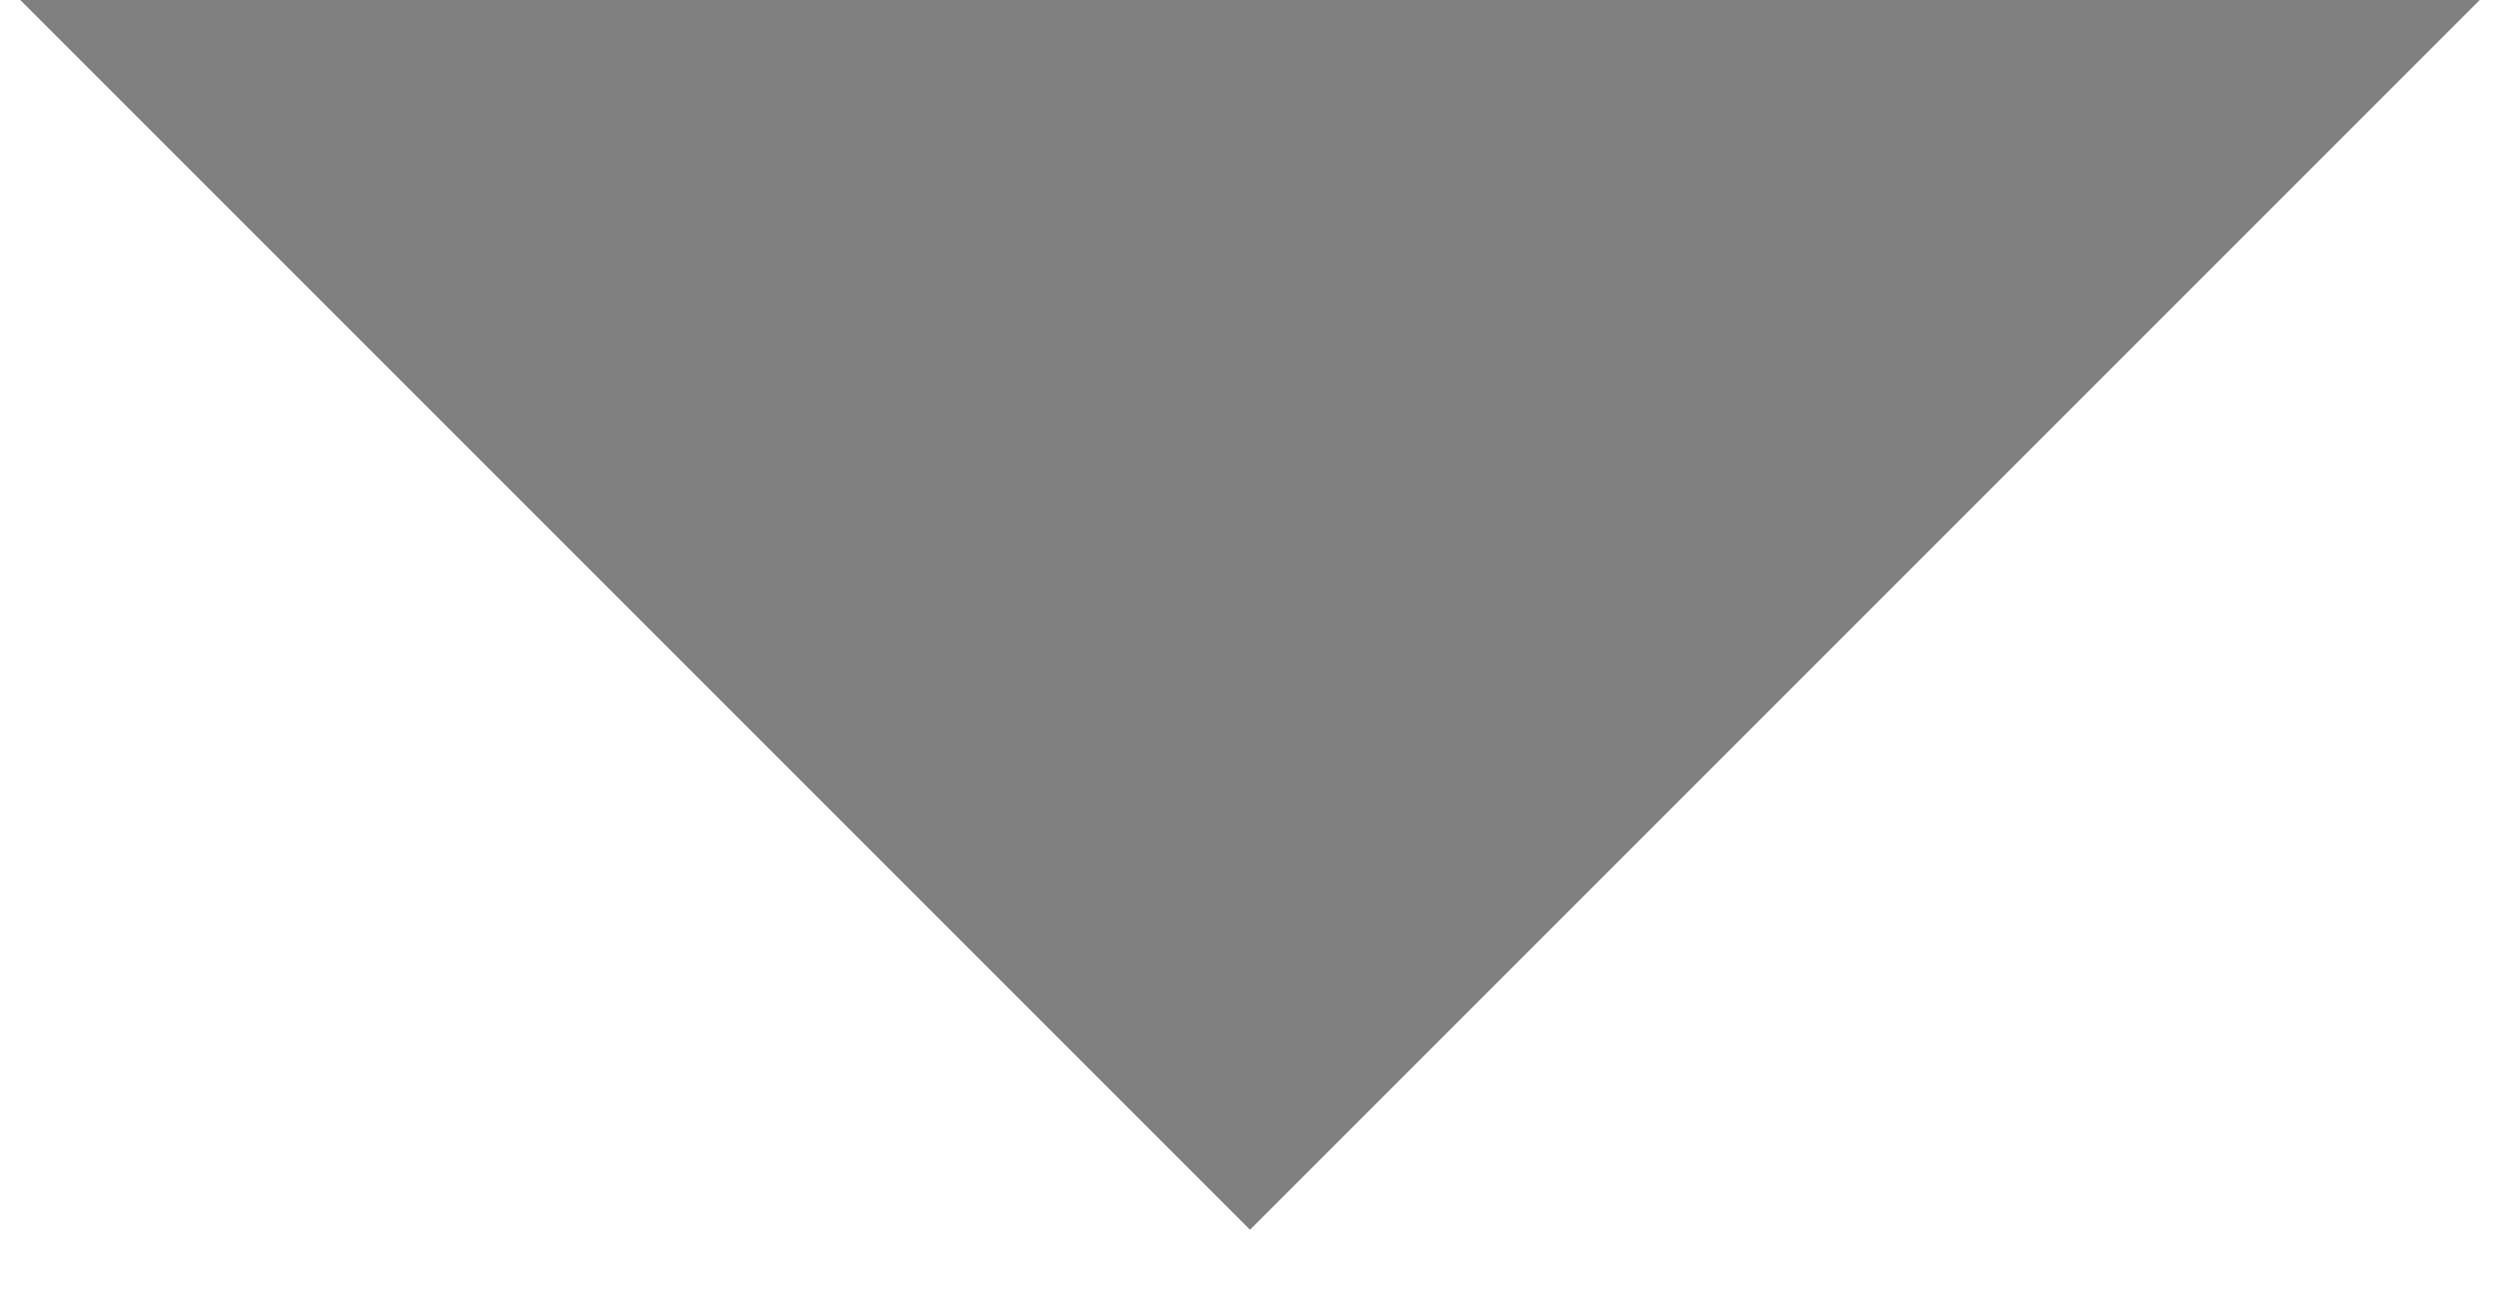
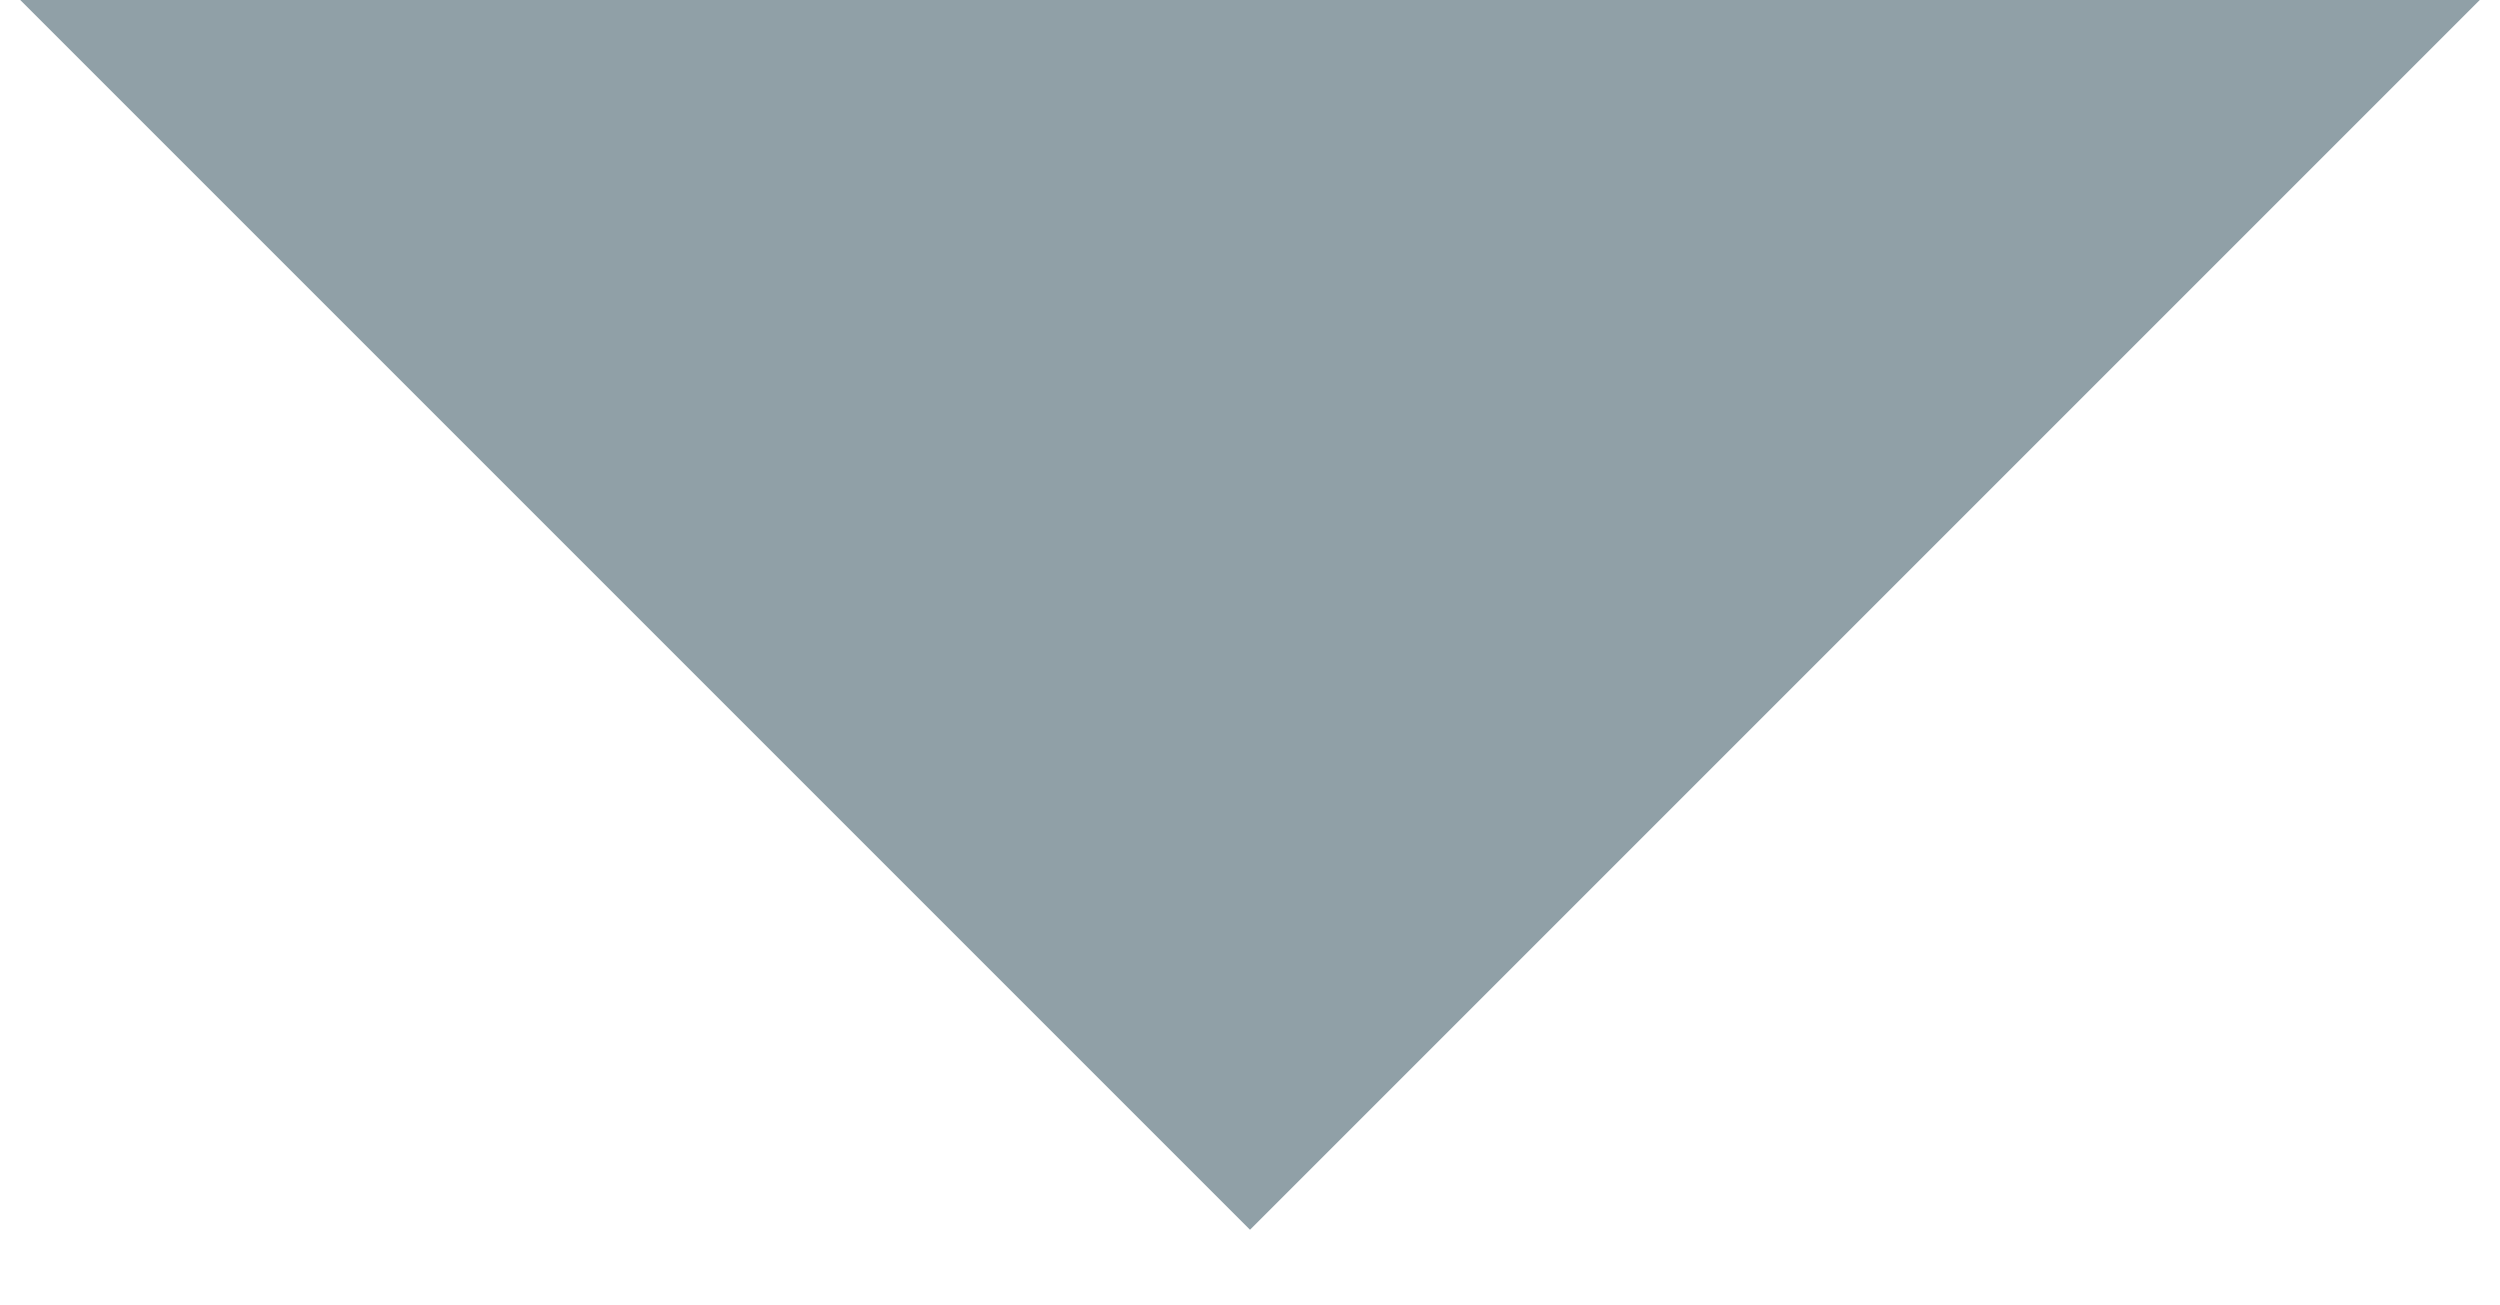
<svg xmlns="http://www.w3.org/2000/svg" width="23px" height="12px" viewBox="0 0 23 12" version="1.1">
  <g id="Page-1-Copy" stroke="none" stroke-width="1" fill="none" fill-rule="evenodd">
-     <g id="Desktop-HD-Copy" transform="translate(-383, -4219)" fill="#808080">
+     <g id="Desktop-HD-Copy" transform="translate(-383, -4219)" fill="#90a0a7">
      <g id="Rectangle-2" transform="translate(382.5, 4207)">
        <polygon id="Rectangle" transform="translate(12, 12) rotate(45) translate(-12, -12) " points="20 4 20 20 4 20" />
      </g>
    </g>
  </g>
</svg>
